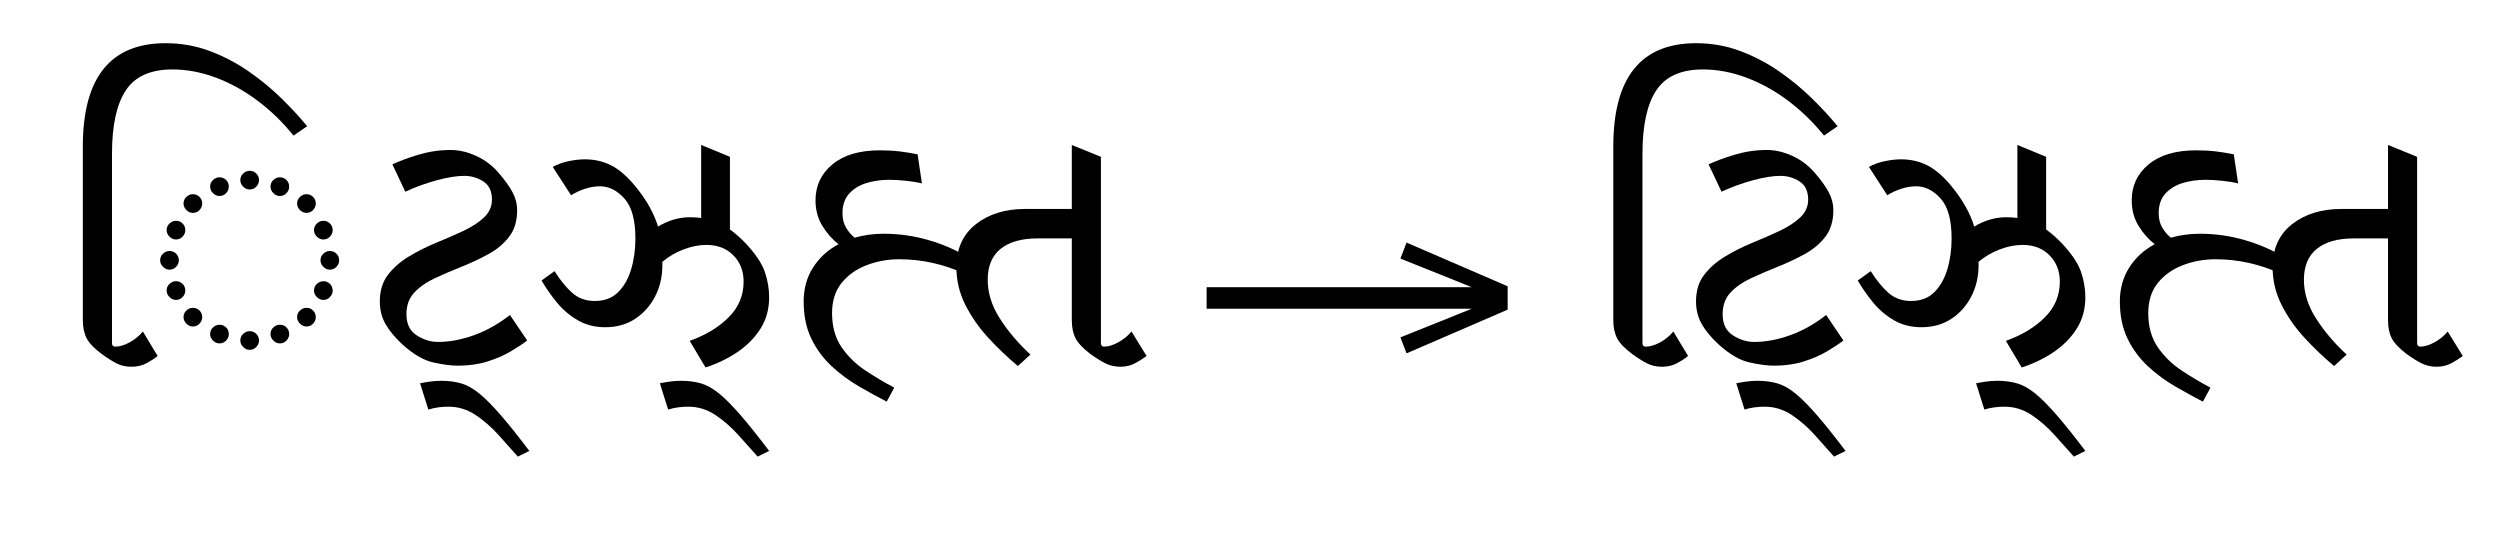
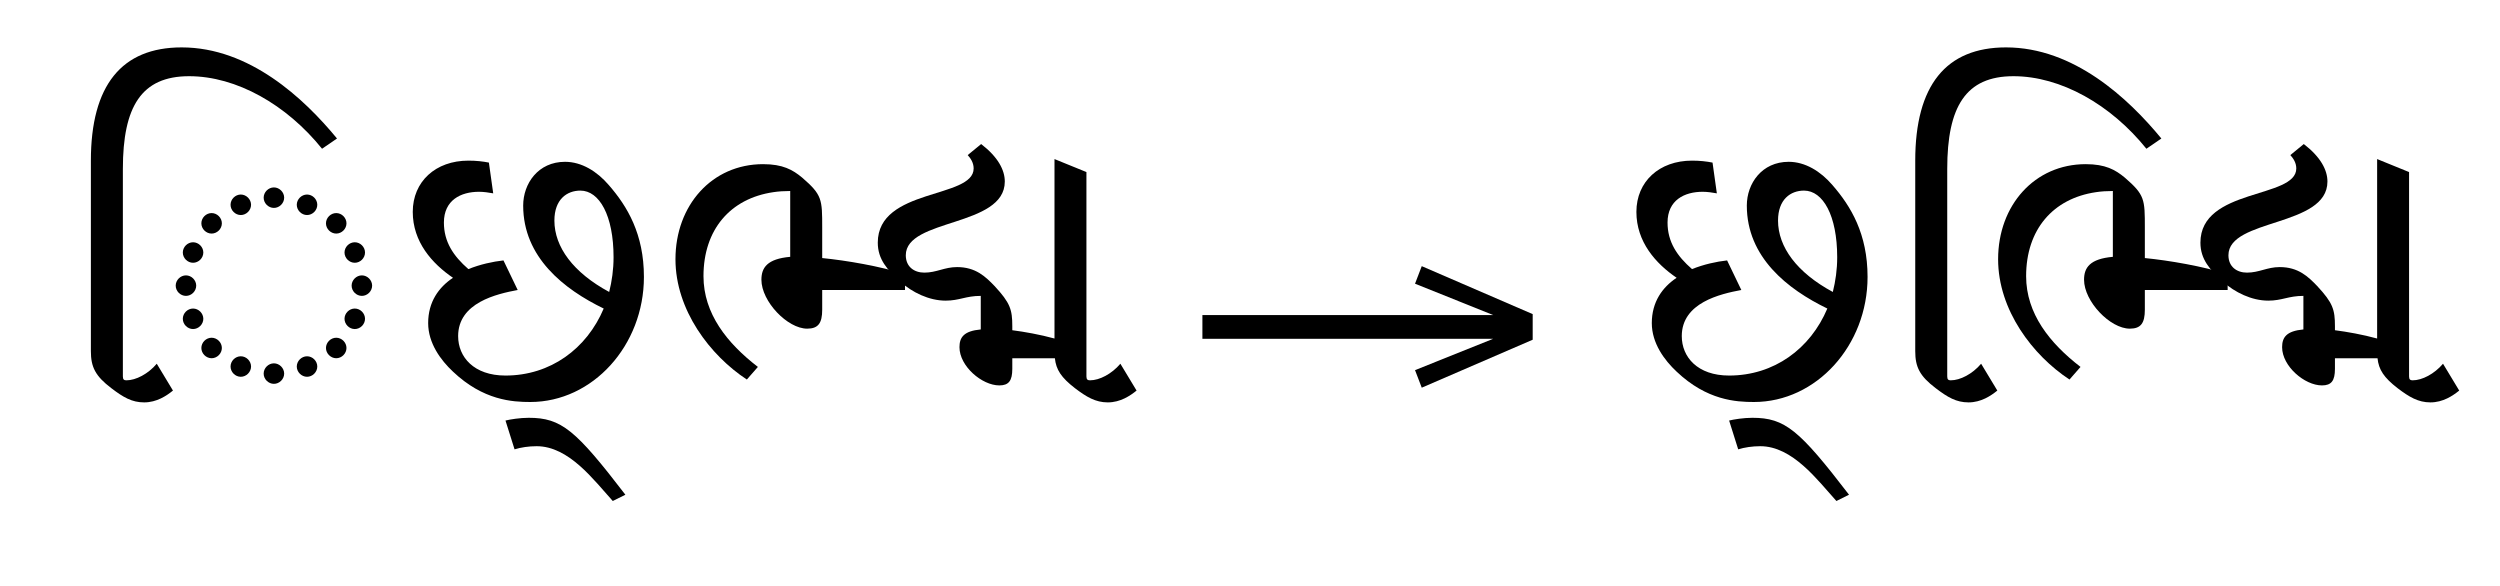
- <svg xmlns="http://www.w3.org/2000/svg" xmlns:xlink="http://www.w3.org/1999/xlink" version="1.1" width="100%" id="gujarati-matra-position" viewBox="0 0 956.191 203.965">
+ <svg xmlns="http://www.w3.org/2000/svg" xmlns:xlink="http://www.w3.org/1999/xlink" version="1.1" width="100%" id="gujarati-matra-position" viewBox="0 0 871.504 203.965">
  <defs>
    <g>
      <symbol overflow="visible" id="gujarati-matra-position:id0:glyph0-0">
-         <path style="stroke:none;" d="M 10.453 0 L 10.453 -78.547 L 55.547 -78.547 L 55.547 0 Z M 16.062 -5.609 L 50.047 -5.609 L 50.047 -72.938 L 16.062 -72.938 Z M 16.062 -5.609 " />
+         <path style="stroke:none;" d="M 10.453 0 L 55.547 0 L 55.547 -78.547 L 10.453 -78.547 Z M 16.062 -5.609 L 16.062 -72.938 L 50.047 -72.938 L 50.047 -5.609 Z M 16.062 -5.609 " />
      </symbol>
      <symbol overflow="visible" id="gujarati-matra-position:id0:glyph0-1">
-         <path style="stroke:none;" d="M 24.203 0.547 C 22.516 0.547 20.988 0.195 19.625 -0.5 C 18.27 -1.195 16.75 -2.164 15.062 -3.406 C 12.789 -5.094 11.27 -6.688 10.5 -8.188 C 9.727 -9.695 9.344 -11.551 9.344 -13.75 L 9.344 -66.875 C 9.344 -87.926 17.781 -98.453 34.656 -98.453 C 39.414 -98.453 43.906 -97.66 48.125 -96.078 C 52.344 -94.504 56.285 -92.453 59.953 -89.922 C 63.617 -87.391 66.973 -84.641 70.016 -81.672 C 73.055 -78.703 75.711 -75.828 77.984 -73.047 L 73.812 -70.188 C 70.508 -74.289 66.82 -77.863 62.75 -80.906 C 58.688 -83.945 54.438 -86.289 50 -87.938 C 45.562 -89.594 41.141 -90.422 36.734 -90.422 C 30.066 -90.422 25.32 -88.289 22.5 -84.031 C 19.676 -79.781 18.266 -73.289 18.266 -64.562 L 18.266 -6.703 C 18.266 -5.973 18.594 -5.609 19.25 -5.609 C 20.57 -5.609 22.02 -6.031 23.594 -6.875 C 25.164 -7.719 26.539 -8.836 27.719 -10.234 L 32.234 -2.75 C 31.348 -2.02 30.227 -1.285 28.875 -0.547 C 27.52 0.18 25.961 0.547 24.203 0.547 Z M 24.203 0.547 " />
+         <path style="stroke:none;" d="M 24.203 0.547 C 27.719 0.547 30.469 -1.312 32.234 -2.75 L 27.719 -10.234 C 25.297 -7.375 21.891 -5.609 19.25 -5.609 C 18.594 -5.609 18.266 -5.828 18.266 -6.703 L 18.266 -64.562 C 18.266 -81.953 23.438 -90.422 36.734 -90.422 C 49.938 -90.422 63.906 -82.5 73.812 -70.188 L 77.984 -73.047 C 68.75 -84.266 53.562 -98.453 34.656 -98.453 C 17.938 -98.453 9.344 -87.891 9.344 -66.875 L 9.344 -13.75 C 9.344 -9.344 10.562 -6.812 15.062 -3.406 C 18.375 -0.875 20.797 0.547 24.203 0.547 Z M 24.203 0.547 " />
      </symbol>
      <symbol overflow="visible" id="gujarati-matra-position:id0:glyph0-2">
-         <path style="stroke:none;" d="M 32.781 -53.688 C 32.051 -53.688 31.391 -53.977 30.797 -54.562 C 30.211 -55.145 29.922 -55.805 29.922 -56.547 C 29.922 -57.348 30.211 -58.023 30.797 -58.578 C 31.391 -59.129 32.051 -59.406 32.781 -59.406 C 33.582 -59.406 34.258 -59.129 34.812 -58.578 C 35.363 -58.023 35.641 -57.348 35.641 -56.547 C 35.641 -55.805 35.363 -55.145 34.812 -54.562 C 34.258 -53.977 33.582 -53.688 32.781 -53.688 Z M 23.547 -51.703 C 22.805 -51.703 22.145 -51.992 21.562 -52.578 C 20.977 -53.16 20.688 -53.82 20.688 -54.562 C 20.688 -55.363 20.977 -56.039 21.562 -56.594 C 22.145 -57.145 22.805 -57.422 23.547 -57.422 C 24.348 -57.422 25.023 -57.145 25.578 -56.594 C 26.129 -56.039 26.406 -55.363 26.406 -54.562 C 26.406 -53.82 26.129 -53.16 25.578 -52.578 C 25.023 -51.992 24.348 -51.703 23.547 -51.703 Z M 42.016 -51.703 C 41.285 -51.703 40.625 -51.992 40.031 -52.578 C 39.445 -53.16 39.156 -53.82 39.156 -54.562 C 39.156 -55.363 39.445 -56.039 40.031 -56.594 C 40.625 -57.145 41.285 -57.422 42.016 -57.422 C 42.828 -57.422 43.504 -57.145 44.047 -56.594 C 44.598 -56.039 44.875 -55.363 44.875 -54.562 C 44.875 -53.82 44.598 -53.16 44.047 -52.578 C 43.504 -51.992 42.828 -51.703 42.016 -51.703 Z M 50.156 -46.531 C 49.426 -46.531 48.766 -46.82 48.172 -47.406 C 47.586 -48 47.297 -48.66 47.297 -49.391 C 47.297 -50.191 47.586 -50.867 48.172 -51.422 C 48.766 -51.973 49.426 -52.25 50.156 -52.25 C 50.969 -52.25 51.645 -51.973 52.188 -51.422 C 52.738 -50.867 53.016 -50.191 53.016 -49.391 C 53.016 -48.66 52.738 -48 52.188 -47.406 C 51.645 -46.82 50.969 -46.531 50.156 -46.531 Z M 15.406 -46.531 C 14.664 -46.531 14.004 -46.82 13.422 -47.406 C 12.836 -48 12.547 -48.66 12.547 -49.391 C 12.547 -50.191 12.836 -50.867 13.422 -51.422 C 14.004 -51.973 14.664 -52.25 15.406 -52.25 C 16.207 -52.25 16.883 -51.973 17.438 -51.422 C 17.988 -50.867 18.266 -50.191 18.266 -49.391 C 18.266 -48.66 17.988 -48 17.438 -47.406 C 16.883 -46.82 16.207 -46.531 15.406 -46.531 Z M 10.234 -38.391 C 9.492 -38.391 8.832 -38.68 8.25 -39.266 C 7.664 -39.859 7.375 -40.52 7.375 -41.25 C 7.375 -42.051 7.664 -42.727 8.25 -43.281 C 8.832 -43.832 9.492 -44.109 10.234 -44.109 C 11.035 -44.109 11.711 -43.832 12.266 -43.281 C 12.816 -42.727 13.094 -42.051 13.094 -41.25 C 13.094 -40.52 12.816 -39.859 12.266 -39.266 C 11.711 -38.68 11.035 -38.391 10.234 -38.391 Z M 55.328 -38.391 C 54.598 -38.391 53.938 -38.68 53.344 -39.266 C 52.758 -39.859 52.469 -40.52 52.469 -41.25 C 52.469 -42.051 52.758 -42.727 53.344 -43.281 C 53.938 -43.832 54.598 -44.109 55.328 -44.109 C 56.141 -44.109 56.816 -43.832 57.359 -43.281 C 57.91 -42.727 58.188 -42.051 58.188 -41.25 C 58.188 -40.52 57.91 -39.859 57.359 -39.266 C 56.816 -38.68 56.141 -38.391 55.328 -38.391 Z M 8.25 -29.156 C 7.52 -29.156 6.859 -29.445 6.266 -30.031 C 5.68 -30.613 5.391 -31.273 5.391 -32.016 C 5.391 -32.816 5.68 -33.492 6.266 -34.047 C 6.859 -34.598 7.52 -34.875 8.25 -34.875 C 9.051 -34.875 9.727 -34.598 10.281 -34.047 C 10.832 -33.492 11.109 -32.816 11.109 -32.016 C 11.109 -31.273 10.832 -30.613 10.281 -30.031 C 9.727 -29.445 9.051 -29.156 8.25 -29.156 Z M 57.312 -29.156 C 56.57 -29.156 55.91 -29.445 55.328 -30.031 C 54.742 -30.613 54.453 -31.273 54.453 -32.016 C 54.453 -32.816 54.742 -33.492 55.328 -34.047 C 55.91 -34.598 56.57 -34.875 57.312 -34.875 C 58.113 -34.875 58.789 -34.598 59.344 -34.047 C 59.895 -33.492 60.172 -32.816 60.172 -32.016 C 60.172 -31.273 59.895 -30.613 59.344 -30.031 C 58.789 -29.445 58.113 -29.156 57.312 -29.156 Z M 10.234 -19.906 C 9.492 -19.906 8.832 -20.195 8.25 -20.781 C 7.664 -21.375 7.375 -22.035 7.375 -22.766 C 7.375 -23.578 7.664 -24.254 8.25 -24.797 C 8.832 -25.348 9.492 -25.625 10.234 -25.625 C 11.035 -25.625 11.711 -25.348 12.266 -24.797 C 12.816 -24.254 13.094 -23.578 13.094 -22.766 C 13.094 -22.035 12.816 -21.375 12.266 -20.781 C 11.711 -20.195 11.035 -19.906 10.234 -19.906 Z M 55.328 -19.906 C 54.598 -19.906 53.938 -20.195 53.344 -20.781 C 52.758 -21.375 52.469 -22.035 52.469 -22.766 C 52.469 -23.578 52.758 -24.254 53.344 -24.797 C 53.938 -25.348 54.598 -25.625 55.328 -25.625 C 56.141 -25.625 56.816 -25.348 57.359 -24.797 C 57.91 -24.254 58.188 -23.578 58.188 -22.766 C 58.188 -22.035 57.91 -21.375 57.359 -20.781 C 56.816 -20.195 56.141 -19.906 55.328 -19.906 Z M 15.406 -11.766 C 14.664 -11.766 14.004 -12.055 13.422 -12.641 C 12.836 -13.234 12.547 -13.895 12.547 -14.625 C 12.547 -15.438 12.836 -16.113 13.422 -16.656 C 14.004 -17.207 14.664 -17.484 15.406 -17.484 C 16.207 -17.484 16.883 -17.207 17.438 -16.656 C 17.988 -16.113 18.266 -15.438 18.266 -14.625 C 18.266 -13.895 17.988 -13.234 17.438 -12.641 C 16.883 -12.055 16.207 -11.766 15.406 -11.766 Z M 50.156 -11.766 C 49.426 -11.766 48.766 -12.055 48.172 -12.641 C 47.586 -13.234 47.297 -13.895 47.297 -14.625 C 47.297 -15.438 47.586 -16.113 48.172 -16.656 C 48.766 -17.207 49.426 -17.484 50.156 -17.484 C 50.969 -17.484 51.645 -17.207 52.188 -16.656 C 52.738 -16.113 53.016 -15.438 53.016 -14.625 C 53.016 -13.895 52.738 -13.234 52.188 -12.641 C 51.645 -12.055 50.969 -11.766 50.156 -11.766 Z M 23.547 -6.594 C 22.805 -6.594 22.145 -6.883 21.562 -7.469 C 20.977 -8.062 20.688 -8.723 20.688 -9.453 C 20.688 -10.266 20.977 -10.941 21.562 -11.484 C 22.145 -12.035 22.805 -12.312 23.547 -12.312 C 24.348 -12.312 25.023 -12.035 25.578 -11.484 C 26.129 -10.941 26.406 -10.266 26.406 -9.453 C 26.406 -8.723 26.129 -8.062 25.578 -7.469 C 25.023 -6.883 24.348 -6.594 23.547 -6.594 Z M 42.016 -6.594 C 41.285 -6.594 40.625 -6.883 40.031 -7.469 C 39.445 -8.062 39.156 -8.723 39.156 -9.453 C 39.156 -10.266 39.445 -10.941 40.031 -11.484 C 40.625 -12.035 41.285 -12.312 42.016 -12.312 C 42.828 -12.312 43.504 -12.035 44.047 -11.484 C 44.598 -10.941 44.875 -10.266 44.875 -9.453 C 44.875 -8.723 44.598 -8.062 44.047 -7.469 C 43.504 -6.883 42.828 -6.594 42.016 -6.594 Z M 32.781 -4.625 C 32.051 -4.625 31.391 -4.914 30.797 -5.5 C 30.211 -6.082 29.922 -6.742 29.922 -7.484 C 29.922 -8.285 30.211 -8.961 30.797 -9.516 C 31.391 -10.066 32.051 -10.344 32.781 -10.344 C 33.582 -10.344 34.258 -10.066 34.812 -9.516 C 35.363 -8.961 35.641 -8.285 35.641 -7.484 C 35.641 -6.742 35.363 -6.082 34.812 -5.5 C 34.258 -4.914 33.582 -4.625 32.781 -4.625 Z M 32.781 -4.625 " />
+         <path style="stroke:none;" d="M 32.781 -53.688 C 34.312 -53.688 35.641 -55 35.641 -56.547 C 35.641 -58.078 34.312 -59.406 32.781 -59.406 C 31.234 -59.406 29.922 -58.078 29.922 -56.547 C 29.922 -55 31.234 -53.688 32.781 -53.688 Z M 23.547 -51.703 C 25.078 -51.703 26.406 -53.016 26.406 -54.562 C 26.406 -56.094 25.078 -57.422 23.547 -57.422 C 22 -57.422 20.688 -56.094 20.688 -54.562 C 20.688 -53.016 22 -51.703 23.547 -51.703 Z M 42.016 -51.703 C 43.562 -51.703 44.875 -53.016 44.875 -54.562 C 44.875 -56.094 43.562 -57.422 42.016 -57.422 C 40.484 -57.422 39.156 -56.094 39.156 -54.562 C 39.156 -53.016 40.484 -51.703 42.016 -51.703 Z M 50.156 -46.531 C 51.703 -46.531 53.016 -47.844 53.016 -49.391 C 53.016 -50.938 51.703 -52.25 50.156 -52.25 C 48.625 -52.25 47.297 -50.938 47.297 -49.391 C 47.297 -47.844 48.625 -46.531 50.156 -46.531 Z M 15.406 -46.531 C 16.938 -46.531 18.266 -47.844 18.266 -49.391 C 18.266 -50.938 16.938 -52.25 15.406 -52.25 C 13.859 -52.25 12.547 -50.938 12.547 -49.391 C 12.547 -47.844 13.859 -46.531 15.406 -46.531 Z M 10.234 -38.391 C 11.766 -38.391 13.094 -39.703 13.094 -41.25 C 13.094 -42.797 11.766 -44.109 10.234 -44.109 C 8.688 -44.109 7.375 -42.797 7.375 -41.25 C 7.375 -39.703 8.688 -38.391 10.234 -38.391 Z M 55.328 -38.391 C 56.875 -38.391 58.188 -39.703 58.188 -41.25 C 58.188 -42.797 56.875 -44.109 55.328 -44.109 C 53.797 -44.109 52.469 -42.797 52.469 -41.25 C 52.469 -39.703 53.797 -38.391 55.328 -38.391 Z M 8.25 -29.156 C 9.797 -29.156 11.109 -30.469 11.109 -32.016 C 11.109 -33.547 9.797 -34.875 8.25 -34.875 C 6.703 -34.875 5.391 -33.547 5.391 -32.016 C 5.391 -30.469 6.703 -29.156 8.25 -29.156 Z M 57.312 -29.156 C 58.844 -29.156 60.172 -30.469 60.172 -32.016 C 60.172 -33.547 58.844 -34.875 57.312 -34.875 C 55.766 -34.875 54.453 -33.547 54.453 -32.016 C 54.453 -30.469 55.766 -29.156 57.312 -29.156 Z M 10.234 -19.906 C 11.766 -19.906 13.094 -21.234 13.094 -22.766 C 13.094 -24.312 11.766 -25.625 10.234 -25.625 C 8.688 -25.625 7.375 -24.312 7.375 -22.766 C 7.375 -21.234 8.688 -19.906 10.234 -19.906 Z M 55.328 -19.906 C 56.875 -19.906 58.188 -21.234 58.188 -22.766 C 58.188 -24.312 56.875 -25.625 55.328 -25.625 C 53.797 -25.625 52.469 -24.312 52.469 -22.766 C 52.469 -21.234 53.797 -19.906 55.328 -19.906 Z M 15.406 -11.766 C 16.938 -11.766 18.266 -13.094 18.266 -14.625 C 18.266 -16.172 16.938 -17.484 15.406 -17.484 C 13.859 -17.484 12.547 -16.172 12.547 -14.625 C 12.547 -13.094 13.859 -11.766 15.406 -11.766 Z M 50.156 -11.766 C 51.703 -11.766 53.016 -13.094 53.016 -14.625 C 53.016 -16.172 51.703 -17.484 50.156 -17.484 C 48.625 -17.484 47.297 -16.172 47.297 -14.625 C 47.297 -13.094 48.625 -11.766 50.156 -11.766 Z M 23.547 -6.594 C 25.078 -6.594 26.406 -7.922 26.406 -9.453 C 26.406 -11 25.078 -12.312 23.547 -12.312 C 22 -12.312 20.688 -11 20.688 -9.453 C 20.688 -7.922 22 -6.594 23.547 -6.594 Z M 42.016 -6.594 C 43.562 -6.594 44.875 -7.922 44.875 -9.453 C 44.875 -11 43.562 -12.312 42.016 -12.312 C 40.484 -12.312 39.156 -11 39.156 -9.453 C 39.156 -7.922 40.484 -6.594 42.016 -6.594 Z M 32.781 -4.625 C 34.312 -4.625 35.641 -5.938 35.641 -7.484 C 35.641 -9.016 34.312 -10.344 32.781 -10.344 C 31.234 -10.344 29.922 -9.016 29.922 -7.484 C 29.922 -5.938 31.234 -4.625 32.781 -4.625 Z M 32.781 -4.625 " />
      </symbol>
      <symbol overflow="visible" id="gujarati-matra-position:id0:glyph0-3">
-         <path style="stroke:none;" d="M 30.906 0.219 C 28.926 0.219 26.43 -0.109 23.422 -0.766 C 20.422 -1.43 17.234 -3.301 13.859 -6.375 C 11.586 -8.5 9.883 -10.57 8.75 -12.594 C 7.613 -14.613 7.047 -16.906 7.047 -19.469 C 7.047 -22.695 7.867 -25.391 9.516 -27.547 C 11.16 -29.711 13.285 -31.582 15.891 -33.156 C 18.492 -34.738 21.258 -36.133 24.188 -37.344 C 27.125 -38.551 29.895 -39.758 32.5 -40.969 C 35.102 -42.188 37.227 -43.562 38.875 -45.094 C 40.531 -46.633 41.359 -48.469 41.359 -50.594 C 41.359 -53.164 40.477 -55.02 38.719 -56.156 C 36.957 -57.289 35.016 -57.859 32.891 -57.859 C 30.547 -57.859 27.703 -57.398 24.359 -56.484 C 21.023 -55.566 17.852 -54.41 14.844 -53.016 L 10.891 -61.375 C 12.867 -62.332 15.488 -63.305 18.75 -64.297 C 22.02 -65.285 25.336 -65.781 28.703 -65.781 C 31.273 -65.781 33.879 -65.176 36.516 -63.969 C 39.16 -62.758 41.438 -61.051 43.344 -58.844 C 45.25 -56.645 46.676 -54.664 47.625 -52.906 C 48.582 -51.145 49.062 -49.273 49.062 -47.297 C 49.062 -44.066 48.254 -41.391 46.641 -39.266 C 45.023 -37.141 42.914 -35.363 40.312 -33.938 C 37.707 -32.508 34.973 -31.223 32.109 -30.078 C 29.254 -28.941 26.523 -27.77 23.922 -26.562 C 21.316 -25.352 19.207 -23.883 17.594 -22.156 C 15.988 -20.438 15.188 -18.223 15.188 -15.516 C 15.188 -12.578 16.227 -10.43 18.312 -9.078 C 20.406 -7.723 22.586 -7.047 24.859 -7.047 C 28.379 -7.047 32.062 -7.738 35.906 -9.125 C 39.758 -10.52 43.41 -12.578 46.859 -15.297 L 52.141 -7.484 C 50.891 -6.523 49.254 -5.441 47.234 -4.234 C 45.223 -3.023 42.844 -1.977 40.094 -1.094 C 37.344 -0.219 34.281 0.219 30.906 0.219 Z M 49.281 28.047 C 47.52 26.066 45.57 23.883 43.438 21.5 C 41.312 19.125 38.969 17.07 36.406 15.344 C 33.844 13.625 31.055 12.766 28.047 12.766 C 25.848 12.766 23.797 13.055 21.891 13.641 L 19.359 5.609 C 20.016 5.461 20.969 5.297 22.219 5.109 C 23.469 4.93 24.676 4.844 25.844 4.844 C 28.113 4.844 30.164 5.113 32 5.656 C 33.832 6.207 35.68 7.254 37.547 8.797 C 39.422 10.336 41.566 12.5 43.984 15.281 C 46.41 18.07 49.348 21.742 52.797 26.297 Z M 49.281 28.047 " />
+         <path style="stroke:none;" d="M 38.719 0.438 C 56.094 0.438 70.406 -15.297 70.406 -34.438 C 70.406 -46.422 65.781 -54.125 60.609 -60.062 C 57.312 -63.906 53.016 -66.547 48.406 -66.547 C 40.922 -66.547 36.734 -60.5 36.734 -54.344 C 36.734 -39.938 48.062 -31.016 59.188 -25.625 C 54.453 -14.406 44.328 -6.938 31.797 -6.938 C 22.984 -6.938 18.594 -12.094 18.594 -17.938 C 18.594 -27.281 29.375 -29.703 35.203 -30.797 L 31.234 -39.047 C 28.266 -38.719 24.75 -37.953 21.453 -36.625 C 17.266 -40.266 14.625 -44.219 14.625 -49.609 C 14.625 -55.875 19.359 -58.188 24.422 -58.188 C 25.734 -58.188 27.172 -57.969 28.375 -57.75 L 27.172 -66.328 C 25.516 -66.656 23.656 -66.875 21.453 -66.875 C 12.312 -66.875 5.938 -61.047 5.938 -52.578 C 5.938 -44.219 11.328 -38.172 17.156 -34.203 C 13.203 -31.562 10.234 -27.5 10.234 -21.562 C 10.234 -15.953 13.75 -11.219 17.156 -8.031 C 25.625 0 33.766 0.438 38.719 0.438 Z M 45.438 -50.156 C 45.438 -56.094 48.953 -58.516 52.688 -58.516 C 57.969 -58.516 61.938 -51.594 61.938 -39.938 C 61.938 -36.516 61.484 -33.328 60.719 -30.25 C 50.703 -35.641 45.438 -42.797 45.438 -50.156 Z M 45.438 -50.156 " />
      </symbol>
      <symbol overflow="visible" id="gujarati-matra-position:id0:glyph0-4">
-         <path style="stroke:none;" d="M 22.984 -11.547 C 19.836 -11.547 17.035 -12.258 14.578 -13.688 C 12.117 -15.125 9.988 -16.941 8.188 -19.141 C 6.395 -21.336 4.836 -23.57 3.516 -25.844 L 7.484 -28.703 C 9.242 -25.922 11.055 -23.703 12.922 -22.047 C 14.797 -20.398 17.086 -19.578 19.797 -19.578 C 22.734 -19.578 25.098 -20.457 26.891 -22.219 C 28.691 -23.977 30.031 -26.305 30.906 -29.203 C 31.789 -32.098 32.234 -35.27 32.234 -38.719 C 32.234 -44.363 31.113 -48.43 28.875 -50.922 C 26.633 -53.422 24.125 -54.672 21.344 -54.672 C 19.875 -54.672 18.348 -54.41 16.766 -53.891 C 15.191 -53.379 13.785 -52.723 12.547 -51.922 L 6.938 -60.609 C 8.395 -61.41 10.02 -61.992 11.812 -62.359 C 13.613 -62.734 15.25 -62.922 16.719 -62.922 C 19.656 -62.922 22.332 -62.316 24.75 -61.109 C 27.164 -59.898 29.625 -57.789 32.125 -54.781 C 35.57 -50.602 37.914 -46.457 39.156 -42.344 C 42.312 -44.25 45.578 -45.203 48.953 -45.203 C 50.117 -45.203 51.254 -45.129 52.359 -44.984 L 52.359 -67.312 L 61.156 -63.688 L 61.156 -41.469 C 62.77 -40.289 64.383 -38.863 66 -37.188 C 69.008 -33.957 70.953 -31.055 71.828 -28.484 C 72.711 -25.922 73.156 -23.32 73.156 -20.688 C 73.156 -17.094 72.273 -13.898 70.516 -11.109 C 68.754 -8.328 66.406 -5.941 63.469 -3.953 C 60.531 -1.973 57.27 -0.398 53.688 0.766 L 48.844 -7.375 C 53.75 -9.133 57.723 -11.535 60.766 -14.578 C 63.816 -17.617 65.344 -21.266 65.344 -25.516 C 65.344 -28.742 64.297 -31.422 62.203 -33.547 C 60.109 -35.672 57.344 -36.734 53.906 -36.734 C 51.695 -36.734 49.383 -36.273 46.969 -35.359 C 44.551 -34.441 42.391 -33.176 40.484 -31.562 C 40.484 -31.27 40.484 -30.941 40.484 -30.578 C 40.484 -27.055 39.75 -23.863 38.281 -21 C 36.812 -18.145 34.773 -15.852 32.172 -14.125 C 29.566 -12.406 26.504 -11.547 22.984 -11.547 Z M 69.641 28.047 C 67.879 26.066 65.93 23.883 63.797 21.5 C 61.672 19.125 59.328 17.07 56.766 15.344 C 54.203 13.625 51.414 12.766 48.406 12.766 C 46.207 12.766 44.156 13.055 42.25 13.641 L 39.719 5.609 C 40.375 5.461 41.328 5.297 42.578 5.109 C 43.828 4.93 45.035 4.844 46.203 4.844 C 48.473 4.844 50.523 5.113 52.359 5.656 C 54.191 6.207 56.039 7.254 57.906 8.797 C 59.781 10.336 61.926 12.5 64.344 15.281 C 66.77 18.07 69.707 21.742 73.156 26.297 Z M 69.641 28.047 " />
+         <path style="stroke:none;" d="M 18.375 28.047 L 21.891 26.297 C 8.031 8.25 4.062 4.844 -5.062 4.844 C -7.484 4.844 -10.234 5.281 -11.547 5.609 L -9.016 13.641 C -7.266 13.094 -5.062 12.766 -2.859 12.766 C 6.156 12.766 13.094 22.219 18.375 28.047 Z M 18.375 28.047 " />
      </symbol>
      <symbol overflow="visible" id="gujarati-matra-position:id0:glyph0-5">
-         <path style="stroke:none;" d="M 32.891 11.219 C 30.172 9.82 27.328 8.258 24.359 6.531 C 21.391 4.812 18.617 2.758 16.047 0.375 C 13.484 -2 11.414 -4.801 9.844 -8.031 C 8.27 -11.258 7.484 -15.07 7.484 -19.469 C 7.484 -23.352 8.438 -26.797 10.344 -29.797 C 12.25 -32.805 14.852 -35.191 18.156 -36.953 C 16.25 -38.422 14.598 -40.289 13.203 -42.562 C 11.805 -44.844 11.109 -47.445 11.109 -50.375 C 11.109 -54.852 12.832 -58.52 16.281 -61.375 C 19.727 -64.238 24.566 -65.672 30.797 -65.672 C 32.992 -65.672 35.008 -65.562 36.844 -65.344 C 38.676 -65.125 40.508 -64.828 42.344 -64.453 L 43.672 -55.547 C 42.203 -55.91 40.531 -56.188 38.656 -56.375 C 36.789 -56.562 35.125 -56.656 33.656 -56.656 C 31.164 -56.656 28.836 -56.32 26.672 -55.656 C 24.516 -55 22.754 -53.914 21.391 -52.406 C 20.035 -50.906 19.359 -48.91 19.359 -46.422 C 19.359 -44.734 19.723 -43.266 20.453 -42.016 C 21.191 -40.773 22.07 -39.75 23.094 -38.938 C 25.883 -39.75 28.859 -40.156 32.016 -40.156 C 36.629 -40.156 41.172 -39.508 45.641 -38.219 C 50.117 -36.938 54.266 -35.125 58.078 -32.781 L 55.875 -28.266 C 53.164 -29.516 50.176 -30.504 46.906 -31.234 C 43.645 -31.973 40.254 -32.344 36.734 -32.344 C 33.211 -32.344 29.875 -31.734 26.719 -30.516 C 23.57 -29.305 21.023 -27.492 19.078 -25.078 C 17.141 -22.66 16.172 -19.582 16.172 -15.844 C 16.172 -11.738 17.141 -8.27 19.078 -5.438 C 21.023 -2.613 23.461 -0.234 26.391 1.703 C 29.328 3.648 32.266 5.395 35.203 6.938 Z M 32.891 11.219 " />
+         <path style="stroke:none;" d="M 24.75 -5.828 L 27.828 -9.344 C 19.25 -15.953 12.656 -24.203 12.656 -34.656 C 12.656 -47.625 20.125 -56.312 32.125 -58.078 C 33.547 -58.297 35.203 -58.406 36.844 -58.406 L 36.844 -40.047 C 30.469 -39.484 28.812 -37.062 28.812 -33.656 C 28.812 -27.609 36.078 -20.016 41.578 -20.016 C 44.656 -20.016 45.766 -21.562 45.766 -25.297 L 45.766 -30.797 L 68.859 -30.797 L 68.859 -35.203 C 62.047 -37.406 52.469 -39.047 45.766 -39.703 L 45.766 -48.188 C 45.766 -56.094 45.766 -57.312 40.156 -62.156 C 37.516 -64.344 34.766 -65.891 29.266 -65.891 C 15.062 -65.891 4.844 -54.453 4.844 -39.375 C 4.844 -25.188 14.516 -12.547 24.75 -5.828 Z M 24.75 -5.828 " />
      </symbol>
      <symbol overflow="visible" id="gujarati-matra-position:id0:glyph0-6">
-         <path style="stroke:none;" d="M 24.969 0.328 C 21.738 -2.379 18.691 -5.289 15.828 -8.406 C 12.973 -11.531 10.645 -14.891 8.844 -18.484 C 7.051 -22.078 6.156 -25.891 6.156 -29.922 C 6.156 -35.566 8.133 -39.945 12.094 -43.062 C 16.062 -46.176 21.086 -47.734 27.172 -47.734 L 41.469 -47.734 L 41.469 -67.312 L 50.375 -63.688 L 50.375 -6.703 C 50.375 -5.973 50.707 -5.609 51.375 -5.609 C 52.613 -5.609 54.02 -6.031 55.594 -6.875 C 57.176 -7.719 58.555 -8.836 59.734 -10.234 L 64.344 -2.75 C 63.395 -2.02 62.238 -1.285 60.875 -0.547 C 59.52 0.18 58 0.547 56.312 0.547 C 54.633 0.547 53.078 0.18 51.641 -0.547 C 50.211 -1.285 48.691 -2.238 47.078 -3.406 C 44.805 -5.164 43.301 -6.781 42.562 -8.25 C 41.832 -9.719 41.469 -11.551 41.469 -13.75 L 41.469 -38.719 L 30.906 -38.719 C 26.07 -38.719 22.332 -37.656 19.688 -35.531 C 17.051 -33.406 15.734 -30.25 15.734 -26.062 C 15.734 -22.031 16.977 -18.07 19.469 -14.188 C 21.957 -10.301 25.07 -6.633 28.812 -3.188 Z M 24.969 0.328 " />
+         <path style="stroke:none;" d="M 37.406 -4.188 C 40.047 -4.188 41.031 -5.5 41.031 -8.797 L 41.031 -11.766 L 52.906 -11.766 C 53.234 -8.578 54.672 -6.375 58.516 -3.406 C 61.703 -0.984 64.234 0.547 67.656 0.547 C 71.172 0.547 73.922 -1.312 75.688 -2.75 L 71.172 -10.234 C 68.75 -7.375 65.344 -5.609 62.703 -5.609 C 62.047 -5.609 61.703 -5.828 61.703 -6.703 L 61.703 -63.688 L 52.797 -67.312 L 52.797 -17.266 C 48.734 -18.375 44.438 -19.141 41.031 -19.578 L 41.031 -20.688 C 41.031 -25.297 40.484 -27.172 36.078 -31.906 C 33.547 -34.547 30.797 -37.188 25.625 -37.188 C 22.109 -37.188 19.906 -35.641 16.5 -35.641 C 13.641 -35.641 11.328 -37.297 11.328 -40.484 C 11.328 -50.812 38.938 -48.297 38.938 -61.047 C 38.938 -64.234 37.062 -67.875 32.344 -71.5 L 28.594 -68.422 C 29.375 -67.547 30.25 -66.328 30.25 -64.688 C 30.25 -56.203 3.516 -59.297 3.516 -44 C 3.516 -39.375 6.156 -36.406 9.797 -33.109 C 13.094 -30.141 17.812 -27.828 22.438 -27.828 C 26.297 -27.828 28.047 -29.156 32.234 -29.156 L 32.234 -19.797 C 27.5 -19.359 26.297 -17.594 26.297 -14.844 C 26.297 -9.562 32.562 -4.188 37.406 -4.188 Z M 37.406 -4.188 " />
      </symbol>
    </g>
    <g>
      <symbol overflow="visible" id="gujarati-matra-position:id1:glyph0-0">
        <path style="stroke:none;" d="M 5.375 -96.688 L 69.828 -96.688 L 69.828 0 L 5.375 0 Z M 8.062 -2.688 L 67.141 -2.688 L 67.141 -94 L 8.062 -94 Z M 8.062 -2.688 " />
      </symbol>
      <symbol overflow="visible" id="gujarati-matra-position:id1:glyph0-1">
        <path style="stroke:none;" d="M 68.156 -13.75 L 66.281 -18.641 L 88.094 -27.391 L 6.984 -27.391 L 6.984 -34 L 88.094 -34 L 66.281 -42.75 L 68.156 -47.641 L 99.094 -34.266 L 99.094 -27.125 Z M 68.156 -13.75 " />
      </symbol>
    </g>
    <g>
      <symbol overflow="visible" id="gujarati-matra-position:id2:glyph0-0">
-         <path style="stroke:none;" d="M 10.453 0 L 10.453 -78.547 L 55.547 -78.547 L 55.547 0 Z M 16.062 -5.609 L 50.047 -5.609 L 50.047 -72.938 L 16.062 -72.938 Z M 16.062 -5.609 " />
+         <path style="stroke:none;" d="M 10.453 0 L 55.547 0 L 55.547 -78.547 L 10.453 -78.547 Z M 16.062 -5.609 L 16.062 -72.938 L 50.047 -72.938 L 50.047 -5.609 Z M 16.062 -5.609 " />
      </symbol>
      <symbol overflow="visible" id="gujarati-matra-position:id2:glyph0-1">
-         <path style="stroke:none;" d="M 24.203 0.547 C 22.516 0.547 20.988 0.195 19.625 -0.5 C 18.27 -1.195 16.75 -2.164 15.062 -3.406 C 12.789 -5.094 11.27 -6.688 10.5 -8.188 C 9.727 -9.695 9.344 -11.551 9.344 -13.75 L 9.344 -66.875 C 9.344 -87.926 17.781 -98.453 34.656 -98.453 C 39.414 -98.453 43.906 -97.66 48.125 -96.078 C 52.344 -94.504 56.285 -92.453 59.953 -89.922 C 63.617 -87.391 66.973 -84.641 70.016 -81.672 C 73.055 -78.703 75.711 -75.828 77.984 -73.047 L 73.812 -70.188 C 70.508 -74.289 66.82 -77.863 62.75 -80.906 C 58.688 -83.945 54.438 -86.289 50 -87.938 C 45.562 -89.594 41.141 -90.422 36.734 -90.422 C 30.066 -90.422 25.32 -88.289 22.5 -84.031 C 19.676 -79.781 18.266 -73.289 18.266 -64.562 L 18.266 -6.703 C 18.266 -5.973 18.594 -5.609 19.25 -5.609 C 20.57 -5.609 22.02 -6.031 23.594 -6.875 C 25.164 -7.719 26.539 -8.836 27.719 -10.234 L 32.234 -2.75 C 31.348 -2.02 30.227 -1.285 28.875 -0.547 C 27.52 0.18 25.961 0.547 24.203 0.547 Z M 24.203 0.547 " />
+         <path style="stroke:none;" d="M 38.719 0.438 C 56.094 0.438 70.406 -15.297 70.406 -34.438 C 70.406 -46.422 65.781 -54.125 60.609 -60.062 C 57.312 -63.906 53.016 -66.547 48.406 -66.547 C 40.922 -66.547 36.734 -60.5 36.734 -54.344 C 36.734 -39.938 48.062 -31.016 59.188 -25.625 C 54.453 -14.406 44.328 -6.938 31.797 -6.938 C 22.984 -6.938 18.594 -12.094 18.594 -17.938 C 18.594 -27.281 29.375 -29.703 35.203 -30.797 L 31.234 -39.047 C 28.266 -38.719 24.75 -37.953 21.453 -36.625 C 17.266 -40.266 14.625 -44.219 14.625 -49.609 C 14.625 -55.875 19.359 -58.188 24.422 -58.188 C 25.734 -58.188 27.172 -57.969 28.375 -57.75 L 27.172 -66.328 C 25.516 -66.656 23.656 -66.875 21.453 -66.875 C 12.312 -66.875 5.938 -61.047 5.938 -52.578 C 5.938 -44.219 11.328 -38.172 17.156 -34.203 C 13.203 -31.562 10.234 -27.5 10.234 -21.562 C 10.234 -15.953 13.75 -11.219 17.156 -8.031 C 25.625 0 33.766 0.438 38.719 0.438 Z M 45.438 -50.156 C 45.438 -56.094 48.953 -58.516 52.688 -58.516 C 57.969 -58.516 61.938 -51.594 61.938 -39.938 C 61.938 -36.516 61.484 -33.328 60.719 -30.25 C 50.703 -35.641 45.438 -42.797 45.438 -50.156 Z M 45.438 -50.156 " />
      </symbol>
      <symbol overflow="visible" id="gujarati-matra-position:id2:glyph0-2">
-         <path style="stroke:none;" d="M 30.906 0.219 C 28.926 0.219 26.43 -0.109 23.422 -0.766 C 20.422 -1.43 17.234 -3.301 13.859 -6.375 C 11.586 -8.5 9.883 -10.57 8.75 -12.594 C 7.613 -14.613 7.047 -16.906 7.047 -19.469 C 7.047 -22.695 7.867 -25.391 9.516 -27.547 C 11.16 -29.711 13.285 -31.582 15.891 -33.156 C 18.492 -34.738 21.258 -36.133 24.188 -37.344 C 27.125 -38.551 29.895 -39.758 32.5 -40.969 C 35.102 -42.188 37.227 -43.562 38.875 -45.094 C 40.531 -46.633 41.359 -48.469 41.359 -50.594 C 41.359 -53.164 40.477 -55.02 38.719 -56.156 C 36.957 -57.289 35.016 -57.859 32.891 -57.859 C 30.547 -57.859 27.703 -57.398 24.359 -56.484 C 21.023 -55.566 17.852 -54.41 14.844 -53.016 L 10.891 -61.375 C 12.867 -62.332 15.488 -63.305 18.75 -64.297 C 22.02 -65.285 25.336 -65.781 28.703 -65.781 C 31.273 -65.781 33.879 -65.176 36.516 -63.969 C 39.16 -62.758 41.438 -61.051 43.344 -58.844 C 45.25 -56.645 46.676 -54.664 47.625 -52.906 C 48.582 -51.145 49.062 -49.273 49.062 -47.297 C 49.062 -44.066 48.254 -41.391 46.641 -39.266 C 45.023 -37.141 42.914 -35.363 40.312 -33.938 C 37.707 -32.508 34.973 -31.223 32.109 -30.078 C 29.254 -28.941 26.523 -27.77 23.922 -26.562 C 21.316 -25.352 19.207 -23.883 17.594 -22.156 C 15.988 -20.438 15.188 -18.223 15.188 -15.516 C 15.188 -12.578 16.227 -10.43 18.312 -9.078 C 20.406 -7.723 22.586 -7.047 24.859 -7.047 C 28.379 -7.047 32.062 -7.738 35.906 -9.125 C 39.758 -10.52 43.41 -12.578 46.859 -15.297 L 52.141 -7.484 C 50.891 -6.523 49.254 -5.441 47.234 -4.234 C 45.223 -3.023 42.844 -1.977 40.094 -1.094 C 37.344 -0.219 34.281 0.219 30.906 0.219 Z M 49.281 28.047 C 47.52 26.066 45.57 23.883 43.438 21.5 C 41.312 19.125 38.969 17.07 36.406 15.344 C 33.844 13.625 31.055 12.766 28.047 12.766 C 25.848 12.766 23.797 13.055 21.891 13.641 L 19.359 5.609 C 20.016 5.461 20.969 5.297 22.219 5.109 C 23.469 4.93 24.676 4.844 25.844 4.844 C 28.113 4.844 30.164 5.113 32 5.656 C 33.832 6.207 35.68 7.254 37.547 8.797 C 39.422 10.336 41.566 12.5 43.984 15.281 C 46.41 18.07 49.348 21.742 52.797 26.297 Z M 49.281 28.047 " />
+         <path style="stroke:none;" d="M 18.375 28.047 L 21.891 26.297 C 8.031 8.25 4.062 4.844 -5.062 4.844 C -7.484 4.844 -10.234 5.281 -11.547 5.609 L -9.016 13.641 C -7.266 13.094 -5.062 12.766 -2.859 12.766 C 6.156 12.766 13.094 22.219 18.375 28.047 Z M 18.375 28.047 " />
      </symbol>
      <symbol overflow="visible" id="gujarati-matra-position:id2:glyph0-3">
-         <path style="stroke:none;" d="M 22.984 -11.547 C 19.836 -11.547 17.035 -12.258 14.578 -13.688 C 12.117 -15.125 9.988 -16.941 8.188 -19.141 C 6.395 -21.336 4.836 -23.57 3.516 -25.844 L 7.484 -28.703 C 9.242 -25.922 11.055 -23.703 12.922 -22.047 C 14.797 -20.398 17.086 -19.578 19.797 -19.578 C 22.734 -19.578 25.098 -20.457 26.891 -22.219 C 28.691 -23.977 30.031 -26.305 30.906 -29.203 C 31.789 -32.098 32.234 -35.27 32.234 -38.719 C 32.234 -44.363 31.113 -48.43 28.875 -50.922 C 26.633 -53.422 24.125 -54.672 21.344 -54.672 C 19.875 -54.672 18.348 -54.41 16.766 -53.891 C 15.191 -53.379 13.785 -52.723 12.547 -51.922 L 6.938 -60.609 C 8.395 -61.41 10.02 -61.992 11.812 -62.359 C 13.613 -62.734 15.25 -62.922 16.719 -62.922 C 19.656 -62.922 22.332 -62.316 24.75 -61.109 C 27.164 -59.898 29.625 -57.789 32.125 -54.781 C 35.57 -50.602 37.914 -46.457 39.156 -42.344 C 42.312 -44.25 45.578 -45.203 48.953 -45.203 C 50.117 -45.203 51.254 -45.129 52.359 -44.984 L 52.359 -67.312 L 61.156 -63.688 L 61.156 -41.469 C 62.77 -40.289 64.383 -38.863 66 -37.188 C 69.008 -33.957 70.953 -31.055 71.828 -28.484 C 72.711 -25.922 73.156 -23.32 73.156 -20.688 C 73.156 -17.094 72.273 -13.898 70.516 -11.109 C 68.754 -8.328 66.406 -5.941 63.469 -3.953 C 60.531 -1.973 57.27 -0.398 53.688 0.766 L 48.844 -7.375 C 53.75 -9.133 57.723 -11.535 60.766 -14.578 C 63.816 -17.617 65.344 -21.266 65.344 -25.516 C 65.344 -28.742 64.297 -31.422 62.203 -33.547 C 60.109 -35.672 57.344 -36.734 53.906 -36.734 C 51.695 -36.734 49.383 -36.273 46.969 -35.359 C 44.551 -34.441 42.391 -33.176 40.484 -31.562 C 40.484 -31.27 40.484 -30.941 40.484 -30.578 C 40.484 -27.055 39.75 -23.863 38.281 -21 C 36.812 -18.145 34.773 -15.852 32.172 -14.125 C 29.566 -12.406 26.504 -11.547 22.984 -11.547 Z M 69.641 28.047 C 67.879 26.066 65.93 23.883 63.797 21.5 C 61.672 19.125 59.328 17.07 56.766 15.344 C 54.203 13.625 51.414 12.766 48.406 12.766 C 46.207 12.766 44.156 13.055 42.25 13.641 L 39.719 5.609 C 40.375 5.461 41.328 5.297 42.578 5.109 C 43.828 4.93 45.035 4.844 46.203 4.844 C 48.473 4.844 50.523 5.113 52.359 5.656 C 54.191 6.207 56.039 7.254 57.906 8.797 C 59.781 10.336 61.926 12.5 64.344 15.281 C 66.77 18.07 69.707 21.742 73.156 26.297 Z M 69.641 28.047 " />
+         <path style="stroke:none;" d="M 24.203 0.547 C 27.719 0.547 30.469 -1.312 32.234 -2.75 L 27.719 -10.234 C 25.297 -7.375 21.891 -5.609 19.25 -5.609 C 18.594 -5.609 18.266 -5.828 18.266 -6.703 L 18.266 -64.562 C 18.266 -81.953 23.438 -90.422 36.734 -90.422 C 49.938 -90.422 63.906 -82.5 73.812 -70.188 L 77.984 -73.047 C 68.75 -84.266 53.562 -98.453 34.656 -98.453 C 17.938 -98.453 9.344 -87.891 9.344 -66.875 L 9.344 -13.75 C 9.344 -9.344 10.562 -6.812 15.062 -3.406 C 18.375 -0.875 20.797 0.547 24.203 0.547 Z M 24.203 0.547 " />
      </symbol>
      <symbol overflow="visible" id="gujarati-matra-position:id2:glyph0-4">
-         <path style="stroke:none;" d="M 32.891 11.219 C 30.172 9.82 27.328 8.258 24.359 6.531 C 21.391 4.812 18.617 2.758 16.047 0.375 C 13.484 -2 11.414 -4.801 9.844 -8.031 C 8.27 -11.258 7.484 -15.07 7.484 -19.469 C 7.484 -23.352 8.438 -26.797 10.344 -29.797 C 12.25 -32.805 14.852 -35.191 18.156 -36.953 C 16.25 -38.422 14.598 -40.289 13.203 -42.562 C 11.805 -44.844 11.109 -47.445 11.109 -50.375 C 11.109 -54.852 12.832 -58.52 16.281 -61.375 C 19.727 -64.238 24.566 -65.672 30.797 -65.672 C 32.992 -65.672 35.008 -65.562 36.844 -65.344 C 38.676 -65.125 40.508 -64.828 42.344 -64.453 L 43.672 -55.547 C 42.203 -55.91 40.531 -56.188 38.656 -56.375 C 36.789 -56.562 35.125 -56.656 33.656 -56.656 C 31.164 -56.656 28.836 -56.32 26.672 -55.656 C 24.516 -55 22.754 -53.914 21.391 -52.406 C 20.035 -50.906 19.359 -48.91 19.359 -46.422 C 19.359 -44.734 19.723 -43.266 20.453 -42.016 C 21.191 -40.773 22.07 -39.75 23.094 -38.938 C 25.883 -39.75 28.859 -40.156 32.016 -40.156 C 36.629 -40.156 41.172 -39.508 45.641 -38.219 C 50.117 -36.938 54.266 -35.125 58.078 -32.781 L 55.875 -28.266 C 53.164 -29.516 50.176 -30.504 46.906 -31.234 C 43.645 -31.973 40.254 -32.344 36.734 -32.344 C 33.211 -32.344 29.875 -31.734 26.719 -30.516 C 23.57 -29.305 21.023 -27.492 19.078 -25.078 C 17.141 -22.66 16.172 -19.582 16.172 -15.844 C 16.172 -11.738 17.141 -8.27 19.078 -5.438 C 21.023 -2.613 23.461 -0.234 26.391 1.703 C 29.328 3.648 32.266 5.395 35.203 6.938 Z M 32.891 11.219 " />
+         <path style="stroke:none;" d="M 24.75 -5.828 L 27.828 -9.344 C 19.25 -15.953 12.656 -24.203 12.656 -34.656 C 12.656 -47.625 20.125 -56.312 32.125 -58.078 C 33.547 -58.297 35.203 -58.406 36.844 -58.406 L 36.844 -40.047 C 30.469 -39.484 28.812 -37.062 28.812 -33.656 C 28.812 -27.609 36.078 -20.016 41.578 -20.016 C 44.656 -20.016 45.766 -21.562 45.766 -25.297 L 45.766 -30.797 L 68.859 -30.797 L 68.859 -35.203 C 62.047 -37.406 52.469 -39.047 45.766 -39.703 L 45.766 -48.188 C 45.766 -56.094 45.766 -57.312 40.156 -62.156 C 37.516 -64.344 34.766 -65.891 29.266 -65.891 C 15.062 -65.891 4.844 -54.453 4.844 -39.375 C 4.844 -25.188 14.516 -12.547 24.75 -5.828 Z M 24.75 -5.828 " />
      </symbol>
      <symbol overflow="visible" id="gujarati-matra-position:id2:glyph0-5">
-         <path style="stroke:none;" d="M 24.969 0.328 C 21.738 -2.379 18.691 -5.289 15.828 -8.406 C 12.973 -11.531 10.645 -14.891 8.844 -18.484 C 7.051 -22.078 6.156 -25.891 6.156 -29.922 C 6.156 -35.566 8.133 -39.945 12.094 -43.062 C 16.062 -46.176 21.086 -47.734 27.172 -47.734 L 41.469 -47.734 L 41.469 -67.312 L 50.375 -63.688 L 50.375 -6.703 C 50.375 -5.973 50.707 -5.609 51.375 -5.609 C 52.613 -5.609 54.02 -6.031 55.594 -6.875 C 57.176 -7.719 58.555 -8.836 59.734 -10.234 L 64.344 -2.75 C 63.395 -2.02 62.238 -1.285 60.875 -0.547 C 59.52 0.18 58 0.547 56.312 0.547 C 54.633 0.547 53.078 0.18 51.641 -0.547 C 50.211 -1.285 48.691 -2.238 47.078 -3.406 C 44.805 -5.164 43.301 -6.781 42.562 -8.25 C 41.832 -9.719 41.469 -11.551 41.469 -13.75 L 41.469 -38.719 L 30.906 -38.719 C 26.07 -38.719 22.332 -37.656 19.688 -35.531 C 17.051 -33.406 15.734 -30.25 15.734 -26.062 C 15.734 -22.031 16.977 -18.07 19.469 -14.188 C 21.957 -10.301 25.07 -6.633 28.812 -3.188 Z M 24.969 0.328 " />
+         <path style="stroke:none;" d="M 37.406 -4.188 C 40.047 -4.188 41.031 -5.5 41.031 -8.797 L 41.031 -11.766 L 52.906 -11.766 C 53.234 -8.578 54.672 -6.375 58.516 -3.406 C 61.703 -0.984 64.234 0.547 67.656 0.547 C 71.172 0.547 73.922 -1.312 75.688 -2.75 L 71.172 -10.234 C 68.75 -7.375 65.344 -5.609 62.703 -5.609 C 62.047 -5.609 61.703 -5.828 61.703 -6.703 L 61.703 -63.688 L 52.797 -67.312 L 52.797 -17.266 C 48.734 -18.375 44.438 -19.141 41.031 -19.578 L 41.031 -20.688 C 41.031 -25.297 40.484 -27.172 36.078 -31.906 C 33.547 -34.547 30.797 -37.188 25.625 -37.188 C 22.109 -37.188 19.906 -35.641 16.5 -35.641 C 13.641 -35.641 11.328 -37.297 11.328 -40.484 C 11.328 -50.812 38.938 -48.297 38.938 -61.047 C 38.938 -64.234 37.062 -67.875 32.344 -71.5 L 28.594 -68.422 C 29.375 -67.547 30.25 -66.328 30.25 -64.688 C 30.25 -56.203 3.516 -59.297 3.516 -44 C 3.516 -39.375 6.156 -36.406 9.797 -33.109 C 13.094 -30.141 17.812 -27.828 22.438 -27.828 C 26.297 -27.828 28.047 -29.156 32.234 -29.156 L 32.234 -19.797 C 27.5 -19.359 26.297 -17.594 26.297 -14.844 C 26.297 -9.562 32.562 -4.188 37.406 -4.188 Z M 37.406 -4.188 " />
      </symbol>
    </g>
  </defs>
  <g id="gujarati-matra-position:id0:id0" transform="matrix(1.25,0,0,1.25,0.0,0.0)">
    <g id="gujarati-matra-position:id0:surface1">
      <g style="fill:rgb(0%,0%,0%);fill-opacity:1;">
        <use xlink:href="#gujarati-matra-position:id0:glyph0-1" x="16" y="111.672" class="c0" />
        <use xlink:href="#gujarati-matra-position:id0:glyph0-2" x="43.609" y="111.672" class="dc" />
        <use xlink:href="#gujarati-matra-position:id0:glyph0-3" x="109.172" y="111.672" class="c1" />
-         <use xlink:href="#gujarati-matra-position:id0:glyph0-4" x="162.188" y="111.672" class="c2" />
-         <use xlink:href="#gujarati-matra-position:id0:glyph0-5" x="238.422" y="111.672" class="c3" />
-         <use xlink:href="#gujarati-matra-position:id0:glyph0-6" x="286.484" y="111.672" class="c4" />
+         <use xlink:href="#gujarati-matra-position:id0:glyph0-4" x="152.516" y="111.672" class="c2" />
+         <use xlink:href="#gujarati-matra-position:id0:glyph0-5" x="183.531" y="111.672" class="c3" />
+         <use xlink:href="#gujarati-matra-position:id0:glyph0-6" x="241.281" y="111.672" class="c4" />
      </g>
    </g>
  </g>
-   <g id="gujarati-matra-position:id1:id1" transform="matrix(1.25,0,0,1.25,452.7734,1.279297)">
+   <g id="gujarati-matra-position:id1:id1" transform="matrix(1.25,0,0,1.25,410.4297,1.279297)">
    <g id="gujarati-matra-position:id1:surface1">
      <g style="fill:rgb(0%,0%,0%);fill-opacity:1;">
        <use xlink:href="#gujarati-matra-position:id1:glyph0-1" x="0" y="120.844" class="arrow" />
      </g>
    </g>
  </g>
-   <g id="gujarati-matra-position:id2:id2" transform="matrix(1.25,0,0,1.25,585.3711,0.0)">
+   <g id="gujarati-matra-position:id2:id2" transform="matrix(1.25,0,0,1.25,543.0273,0.0)">
    <g id="gujarati-matra-position:id2:surface1">
      <g style="fill:rgb(0%,0%,0%);fill-opacity:1;">
-         <use xlink:href="#gujarati-matra-position:id2:glyph0-1" x="16" y="111.672" class="c0" />
-         <use xlink:href="#gujarati-matra-position:id2:glyph0-2" x="43.609" y="111.672" class="c1" />
-         <use xlink:href="#gujarati-matra-position:id2:glyph0-3" x="96.625" y="111.672" class="c2" />
-         <use xlink:href="#gujarati-matra-position:id2:glyph0-4" x="172.859" y="111.672" class="c3" />
-         <use xlink:href="#gujarati-matra-position:id2:glyph0-5" x="220.922" y="111.672" class="c4" />
+         <use xlink:href="#gujarati-matra-position:id2:glyph0-1" x="16" y="111.672" class="c1" />
+         <use xlink:href="#gujarati-matra-position:id2:glyph0-2" x="59.344" y="111.672" class="c2" />
+         <use xlink:href="#gujarati-matra-position:id2:glyph0-3" x="90.359" y="111.672" class="c0" />
+         <use xlink:href="#gujarati-matra-position:id2:glyph0-4" x="117.969" y="111.672" class="c3" />
+         <use xlink:href="#gujarati-matra-position:id2:glyph0-5" x="175.719" y="111.672" class="c4" />
      </g>
    </g>
  </g>
</svg>
